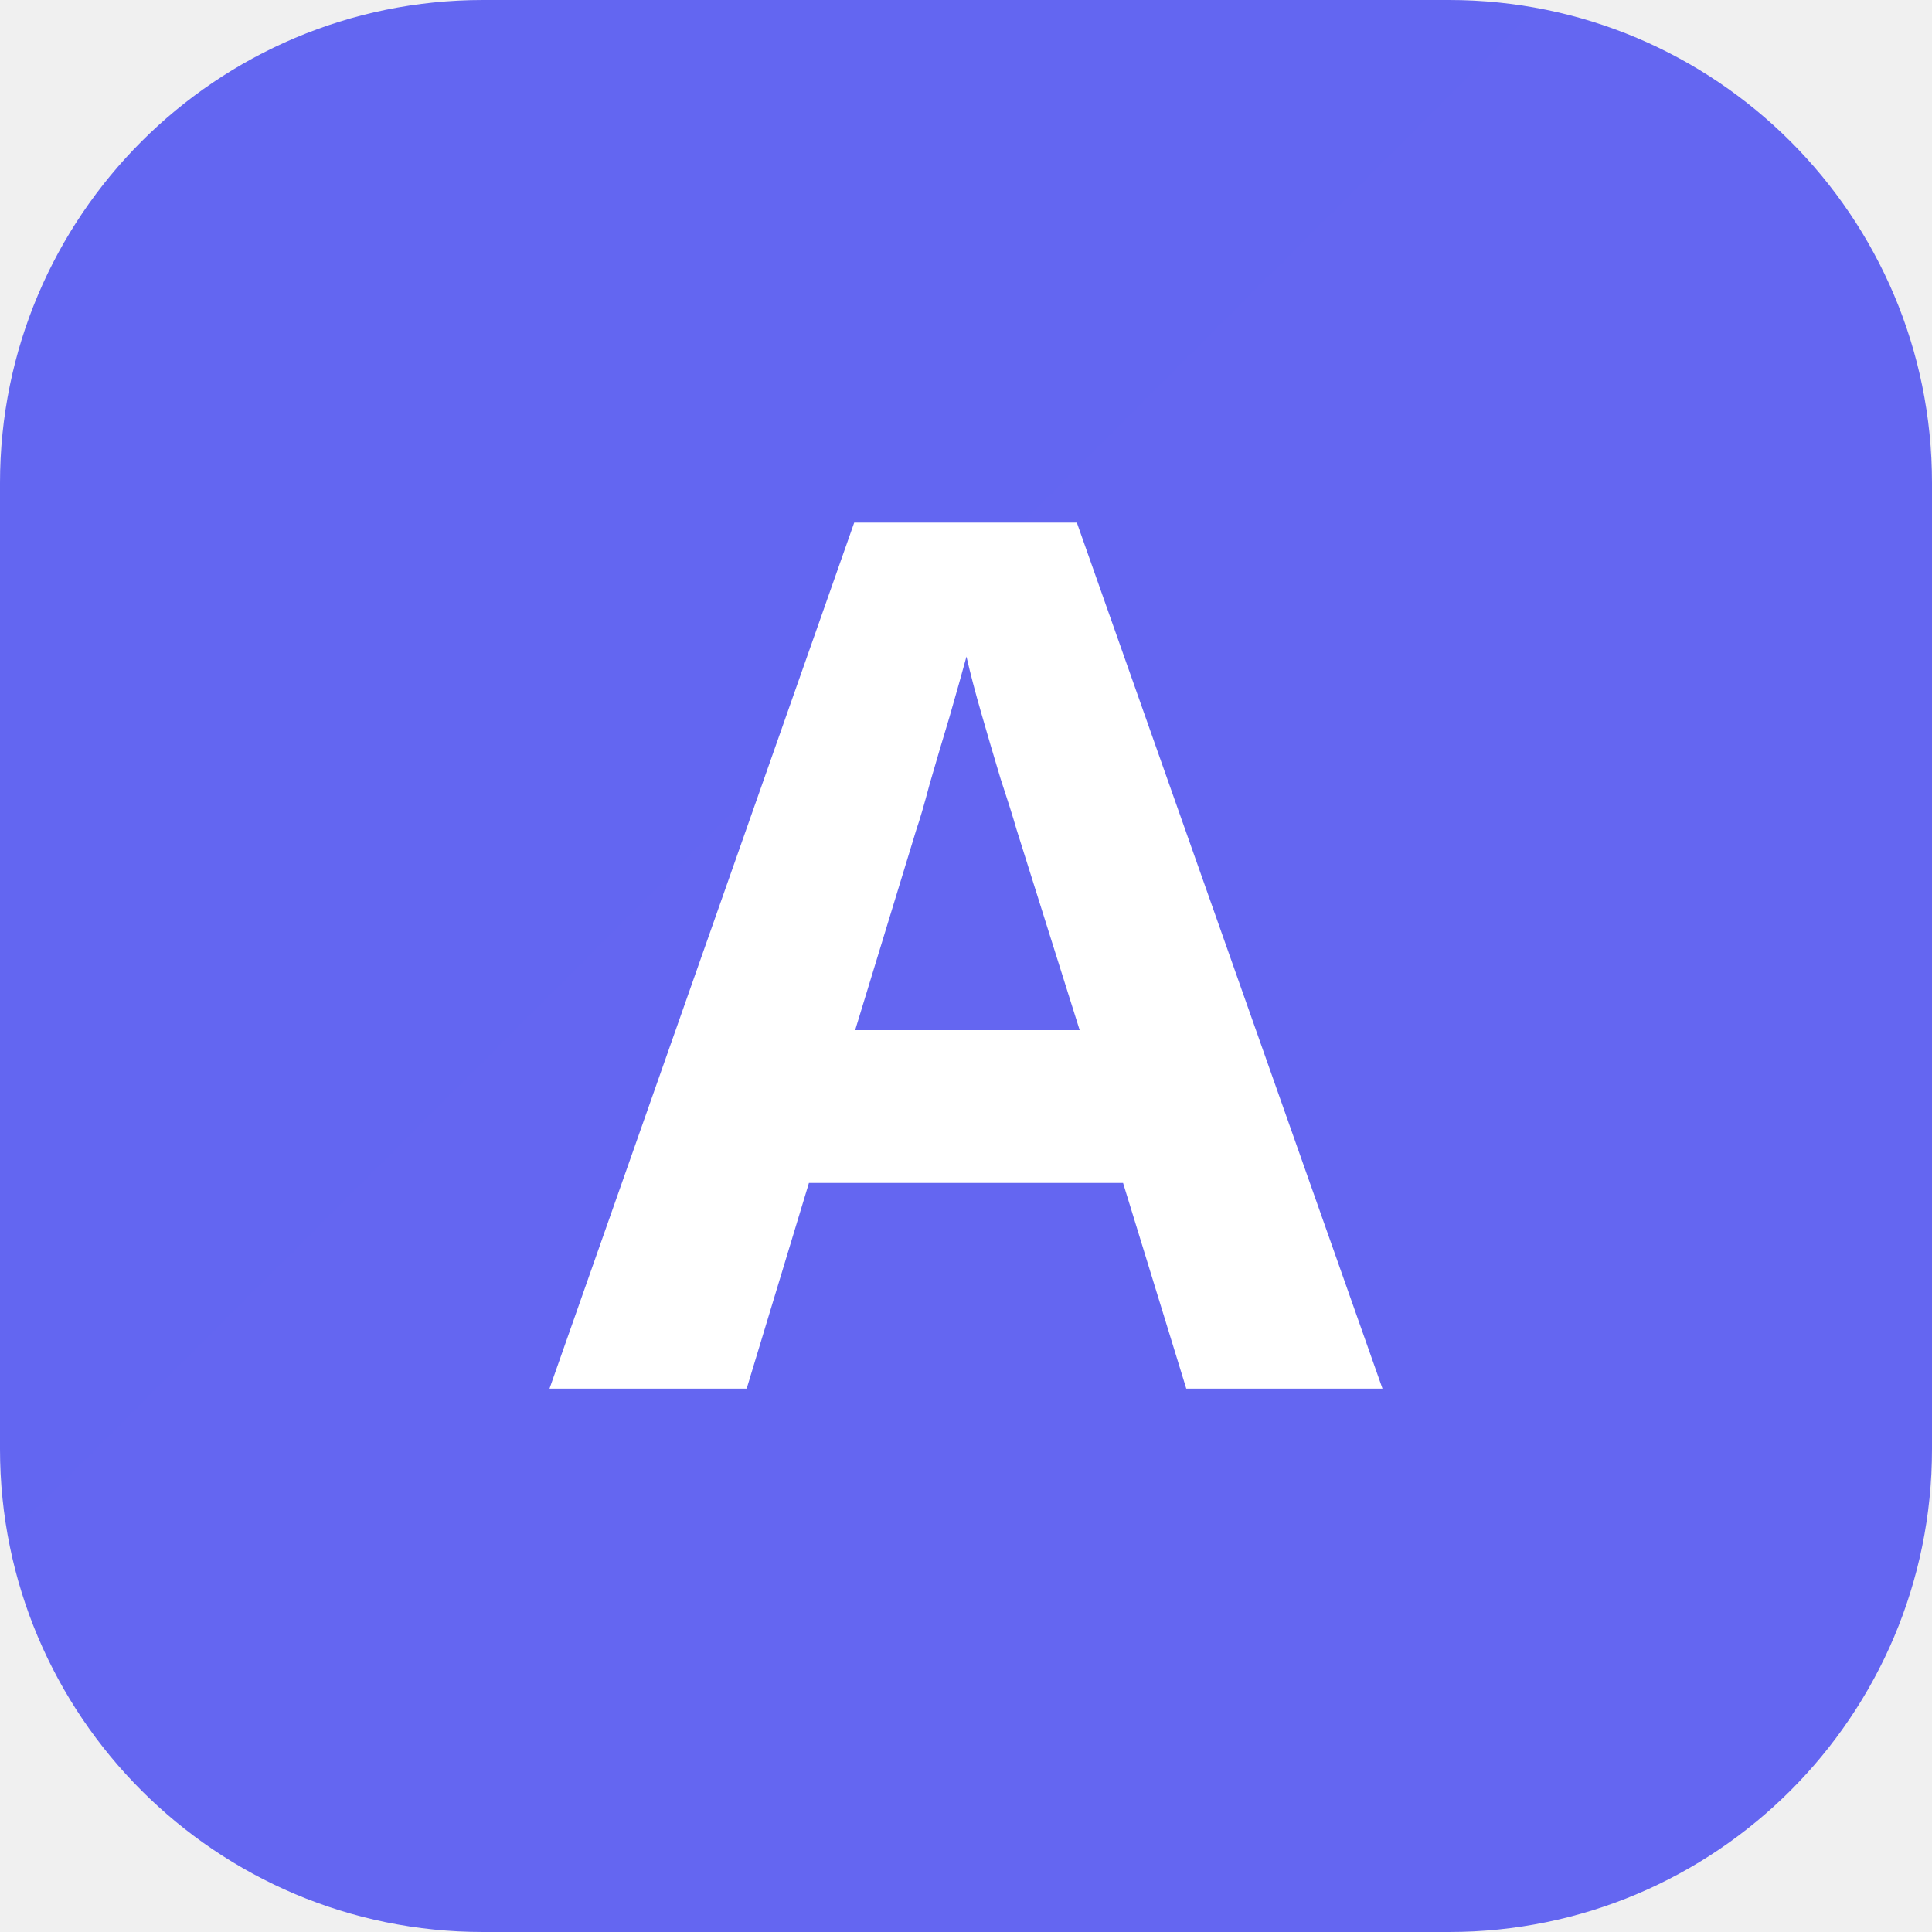
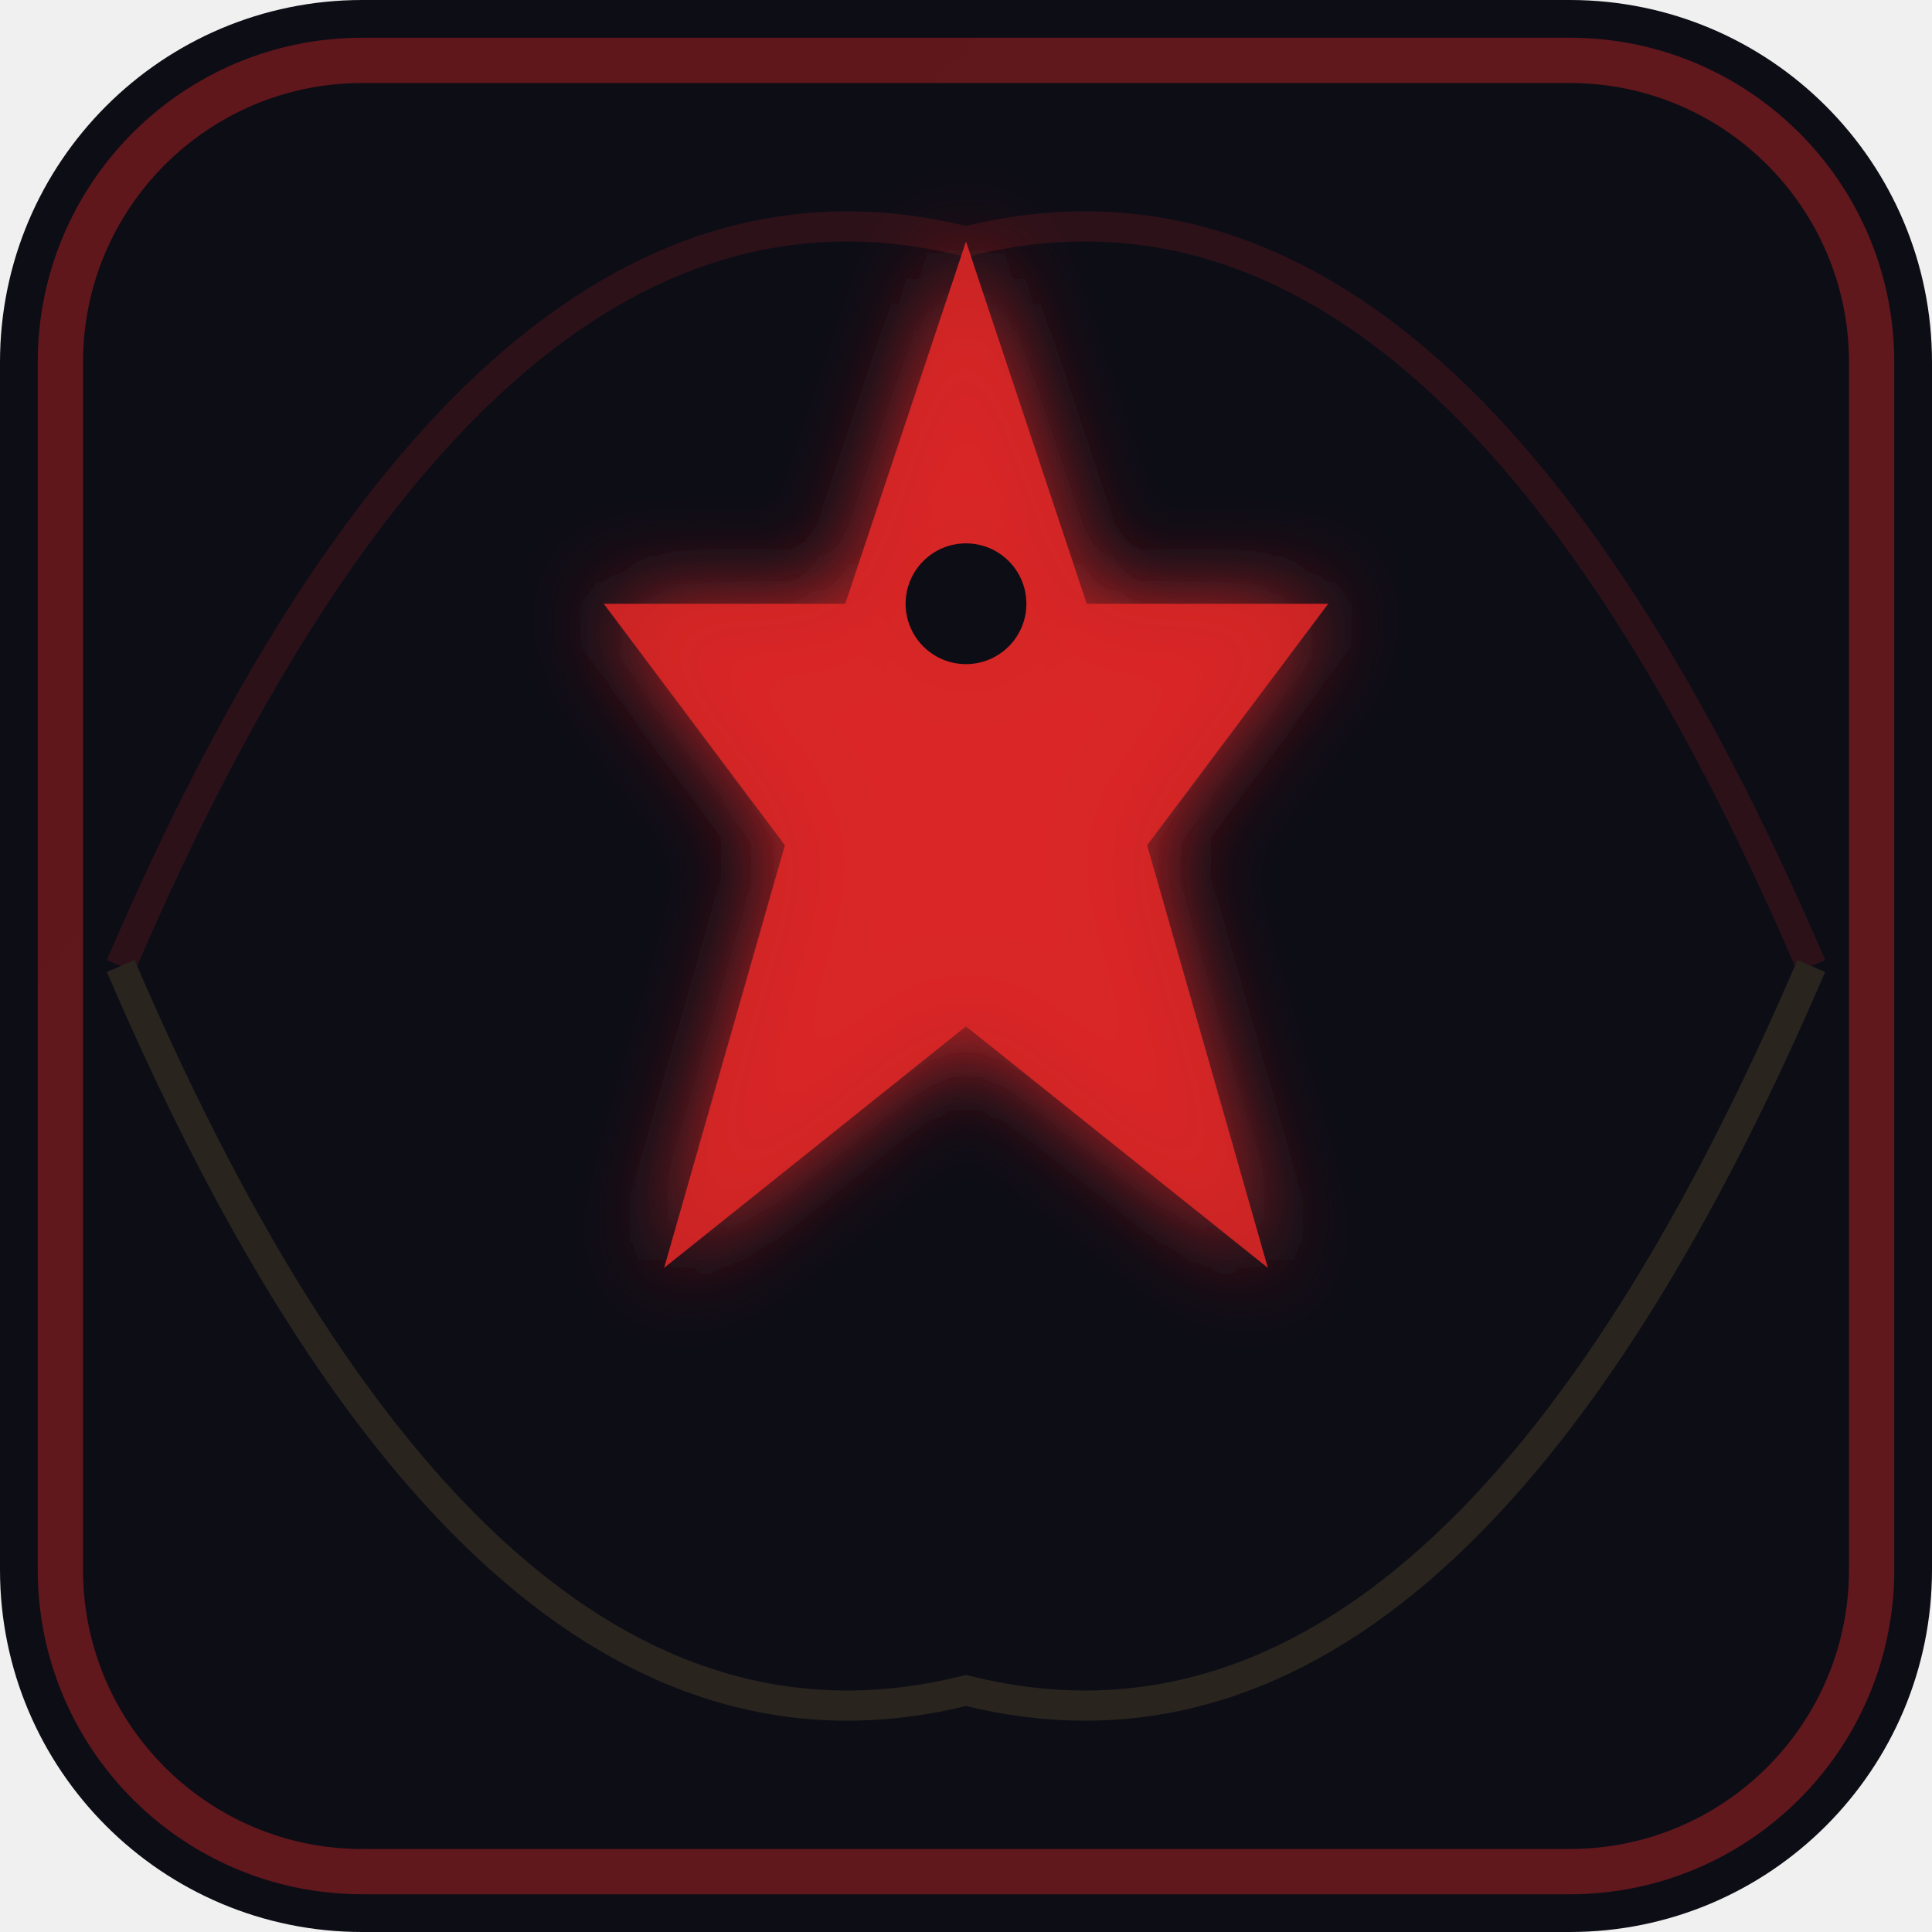
- <svg xmlns="http://www.w3.org/2000/svg" viewBox="0 0 32 32">
+ <svg xmlns="http://www.w3.org/2000/svg" viewBox="0 0 64 64">
  <defs>
-     <linearGradient id="g" x1="0" y1="0" x2="32" y2="32">
-       <stop offset="0" stop-color="#6366f1" />
-       <stop offset="1" stop-color="#8b5cf6" />
+     <linearGradient id="g" x1="0" y1="0" x2="64" y2="64">
+       <stop offset="0%" stop-color="#dc2626" />
+       <stop offset="100%" stop-color="#c9a84c" />
    </linearGradient>
+     <filter id="glow">
+       <feGaussianBlur stdDeviation="1.5" result="blur" />
+       <feMerge>
+         <feMergeNode in="blur" />
+         <feMergeNode in="SourceGraphic" />
+       </feMerge>
+     </filter>
  </defs>
-   <rect width="32" height="32" rx="8" fill="url(#g)" />
-   <text x="16" y="23" font-family="system-ui" font-weight="700" font-size="20" fill="white" text-anchor="middle">A</text>
+   <rect width="64" height="64" rx="12" fill="#0d0d16" />
+   <rect x="2" y="2" width="60" height="60" rx="10" fill="none" stroke="url(#g)" stroke-width="1.5" opacity="0.4" />
+   <g filter="url(#glow)">
+     <path d="M32 8 L28 20 L20 20 L26 28 L22 42 L32 34 L42 42 L38 28 L44 20 L36 20 Z" fill="url(#g)" opacity="0.9" />
+     <circle cx="32" cy="20" r="2" fill="#0d0d16" />
+   </g>
+   <g opacity="0.15">
+     <path d="M4 32 Q16 4 32 8 Q48 4 60 32" fill="none" stroke="#dc2626" stroke-width="1" />
+     <path d="M4 32 Q16 60 32 56 Q48 60 60 32" fill="none" stroke="#c9a84c" stroke-width="1" />
+   </g>
</svg>
